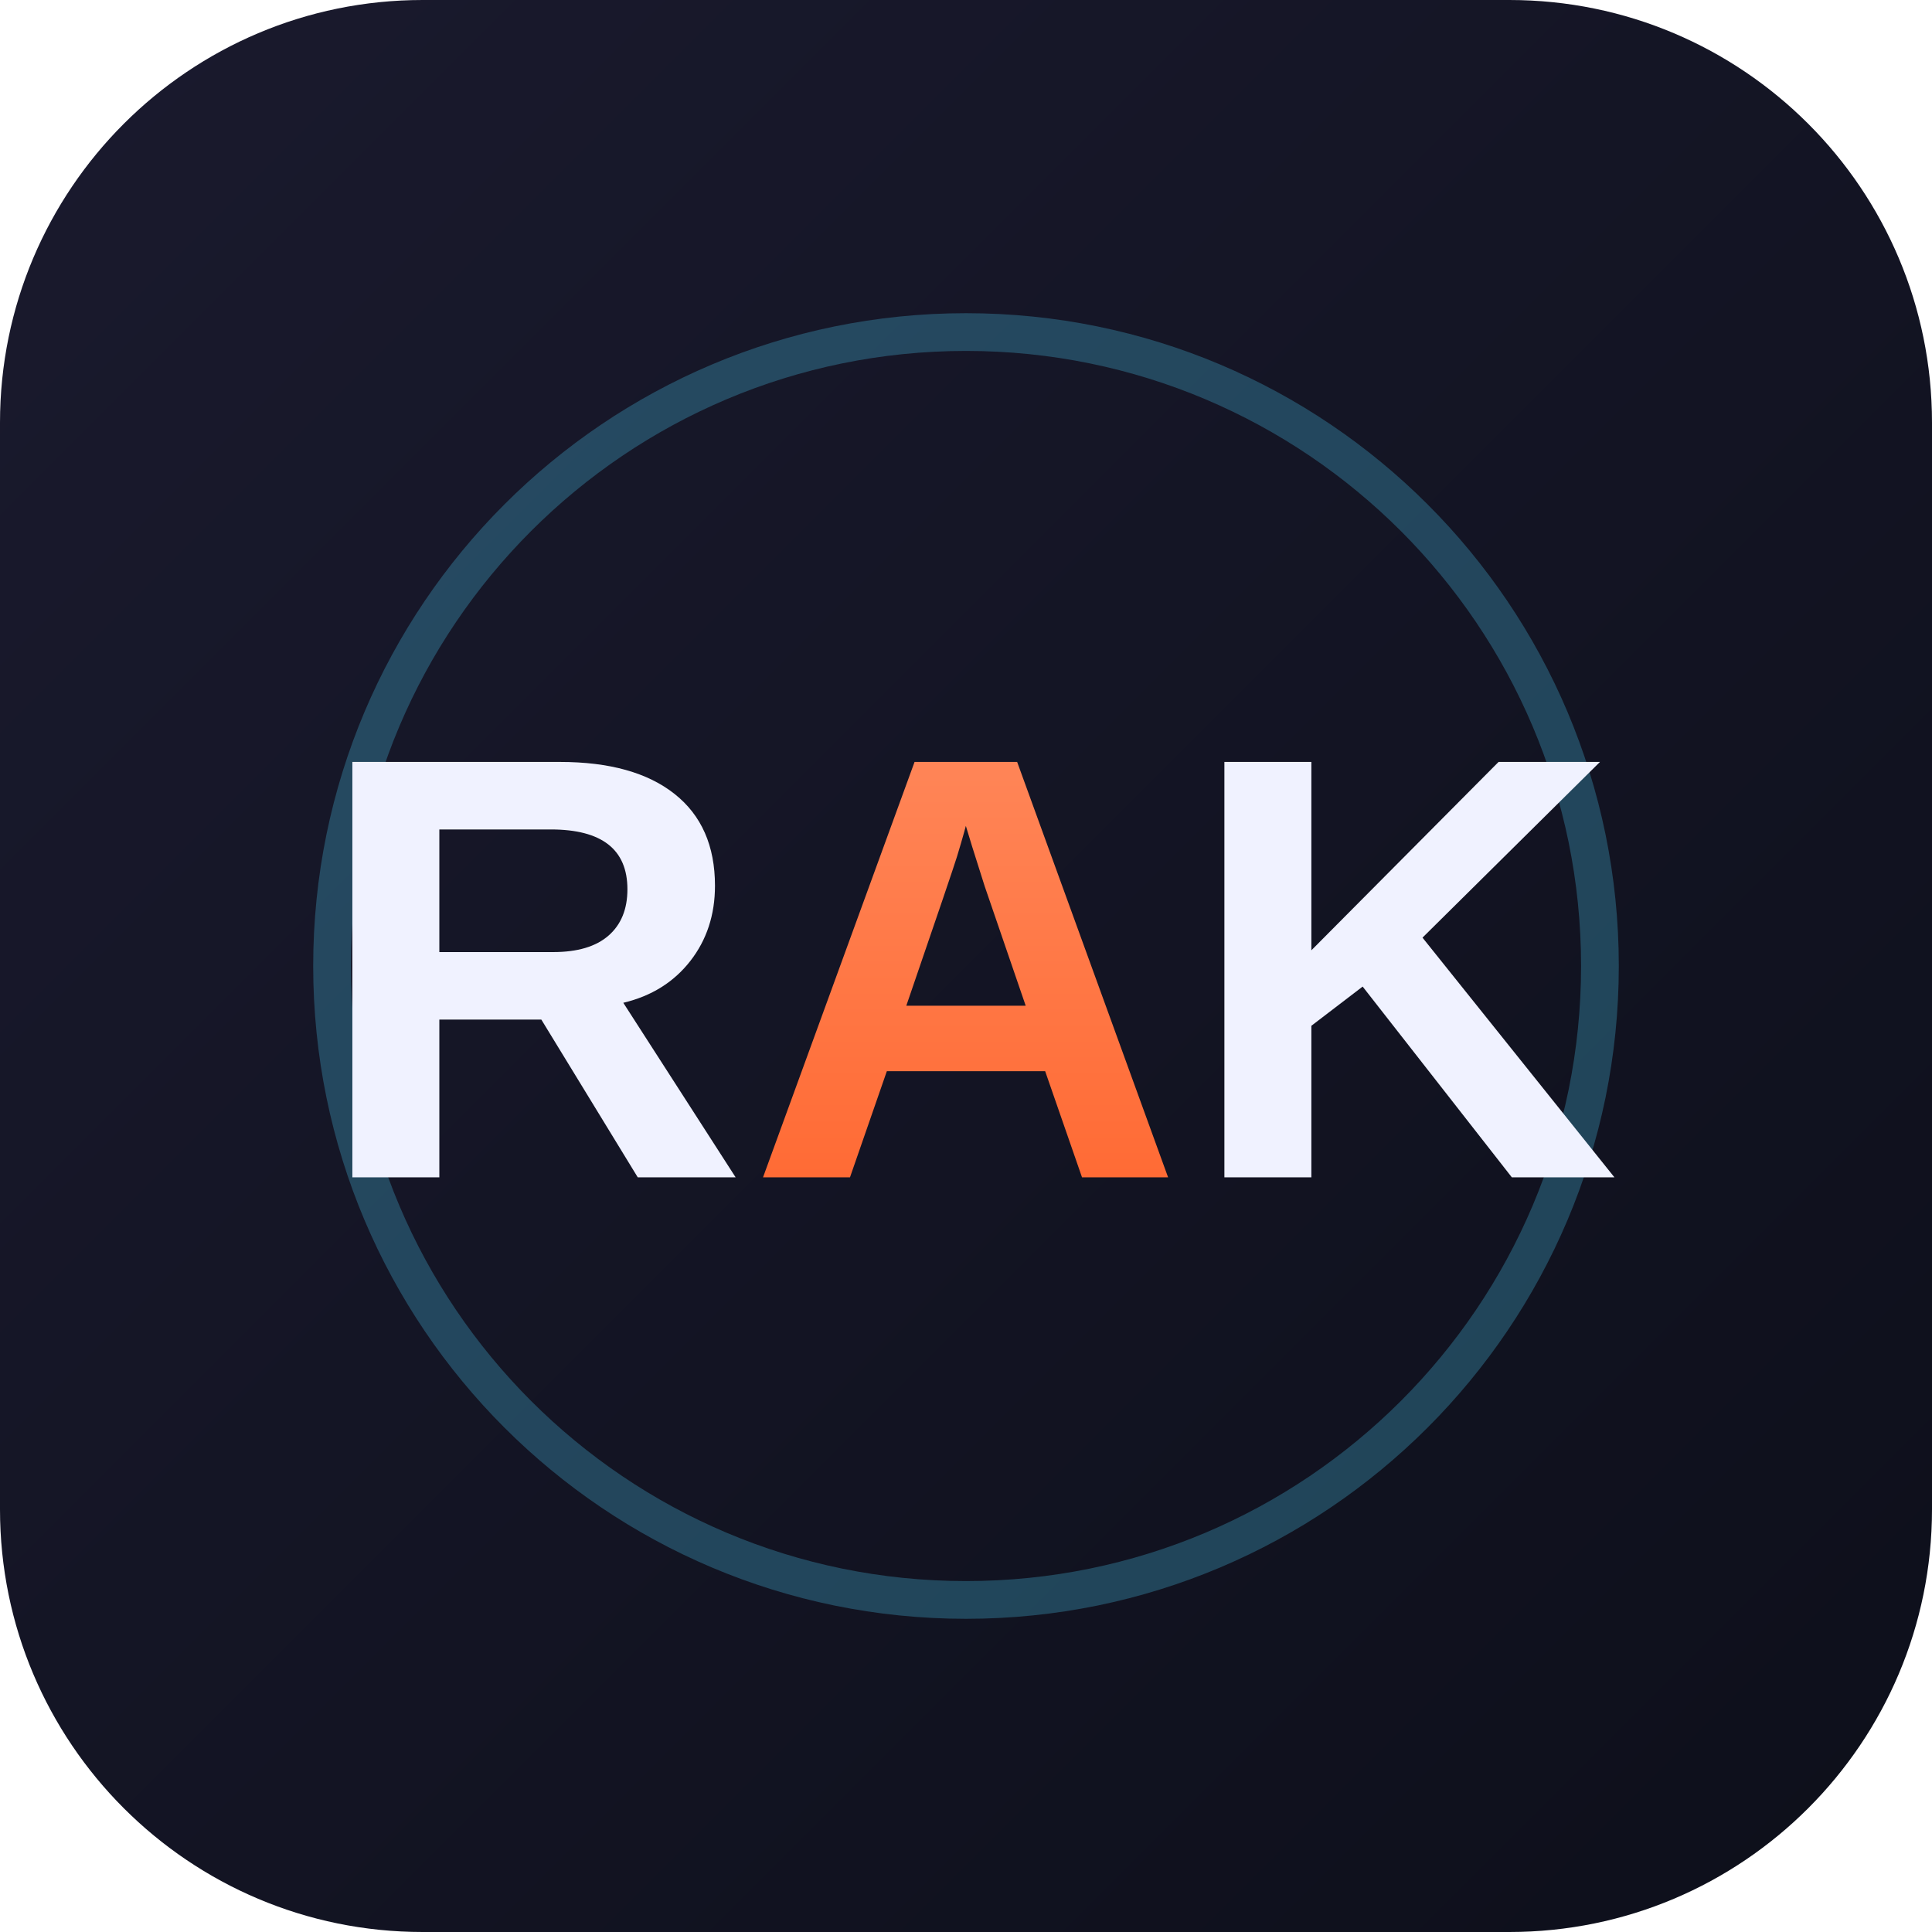
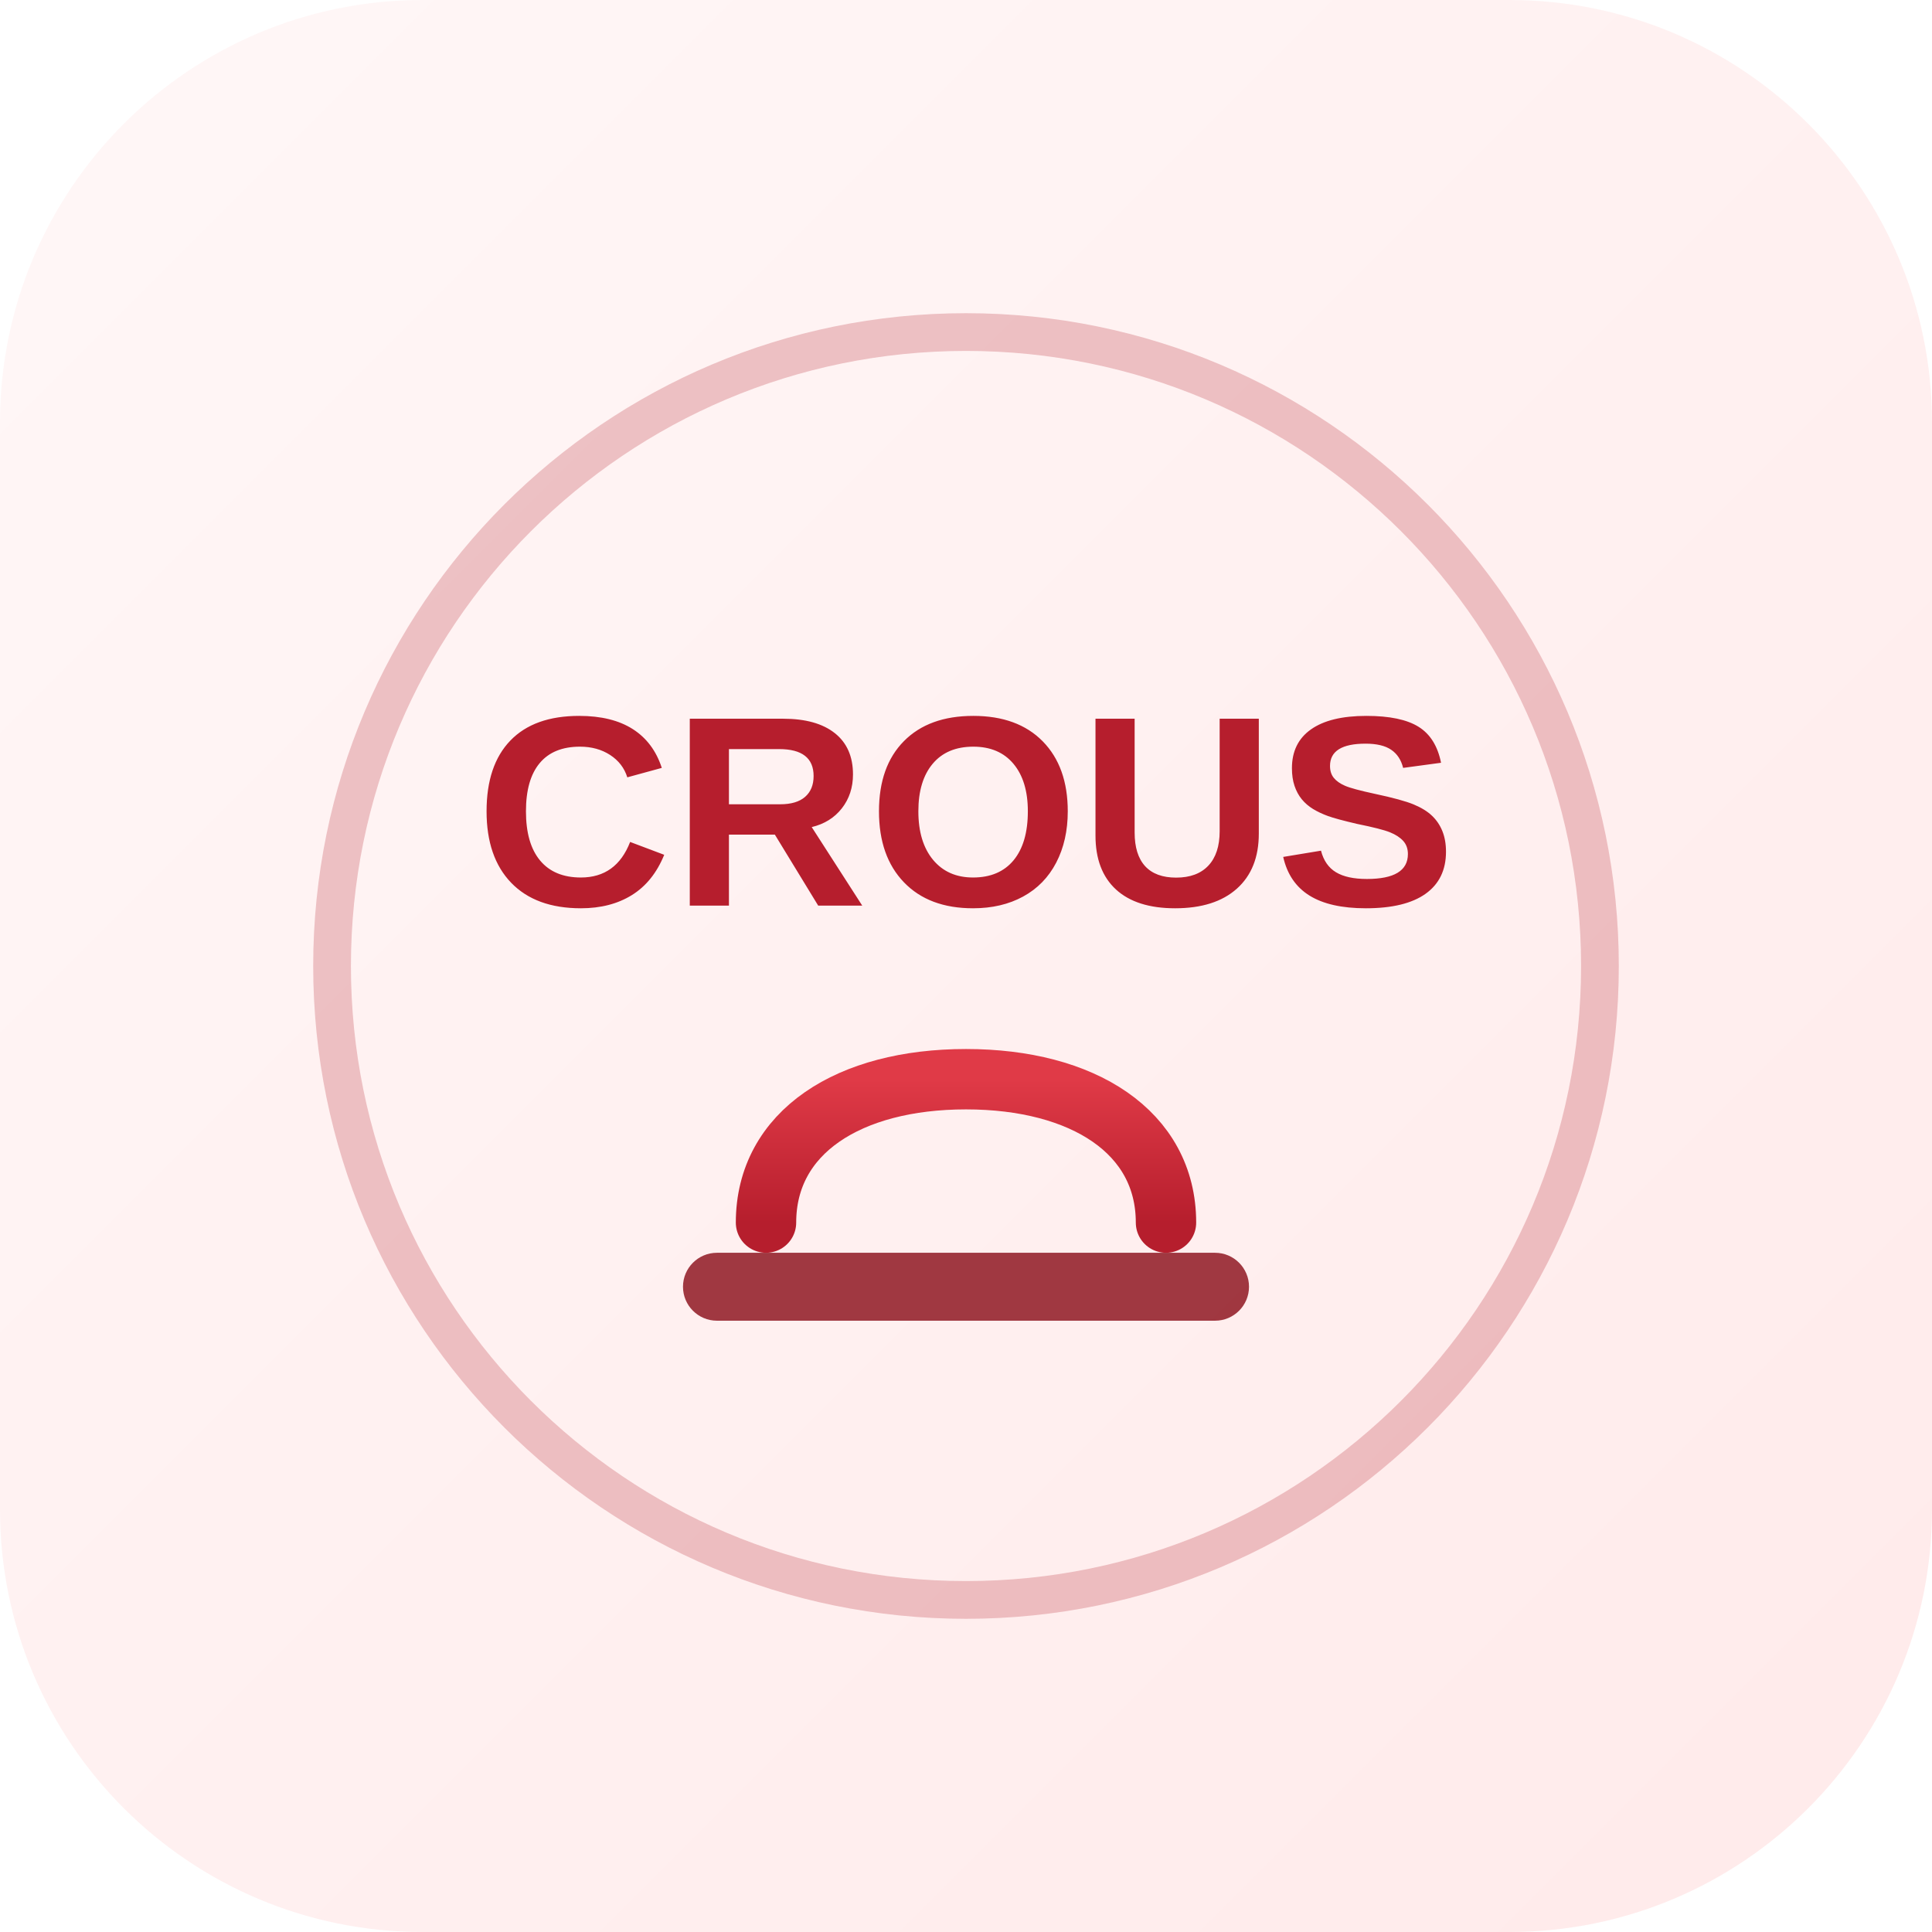
<svg xmlns="http://www.w3.org/2000/svg" width="512" height="512" viewBox="0 0 512 512">
  <defs>
    <linearGradient id="bg" x1="0" y1="0" x2="1" y2="1">
-       <stop offset="0%" stop-color="#1a1a2e" />
-       <stop offset="100%" stop-color="#0d0f1a" />
+       <stop offset="0%" stop-color="#fff7f7" />
+       <stop offset="100%" stop-color="#ffeaea" />
    </linearGradient>
    <linearGradient id="accent" x1="0" y1="0" x2="0" y2="1">
-       <stop offset="0%" stop-color="#ff8557" />
-       <stop offset="100%" stop-color="#ff6b35" />
+       <stop offset="0%" stop-color="#e03a47" />
+       <stop offset="100%" stop-color="#b61e2d" />
    </linearGradient>
  </defs>
  <rect width="512" height="512" rx="112" fill="url(#bg)" />
-   <circle cx="256" cy="256" r="168" fill="none" stroke="#4cc9f0" stroke-opacity="0.28" stroke-width="10" />
-   <text x="256" y="312" text-anchor="middle" font-size="160" font-family="Syne, Arial, sans-serif" font-weight="800" fill="#f0f2ff">R<tspan fill="url(#accent)">A</tspan>K</text>
+   <circle cx="256" cy="256" r="168" fill="none" stroke="#b61e2d" stroke-opacity="0.24" stroke-width="10" />
+   <text x="256" y="240" text-anchor="middle" font-size="72" font-family="Syne, Arial, sans-serif" font-weight="800" fill="#b61e2d">CROUS</text>
+   <g transform="translate(181,276)">
+     <rect x="0" y="56" width="150" height="18" rx="9" fill="#8f1722" opacity="0.85" />
+     <path d="M22 48 C22 24, 44 10, 75 10 C106 10, 128 24, 128 48" fill="none" stroke="url(#accent)" stroke-width="16" stroke-linecap="round" />
+   </g>
</svg>
